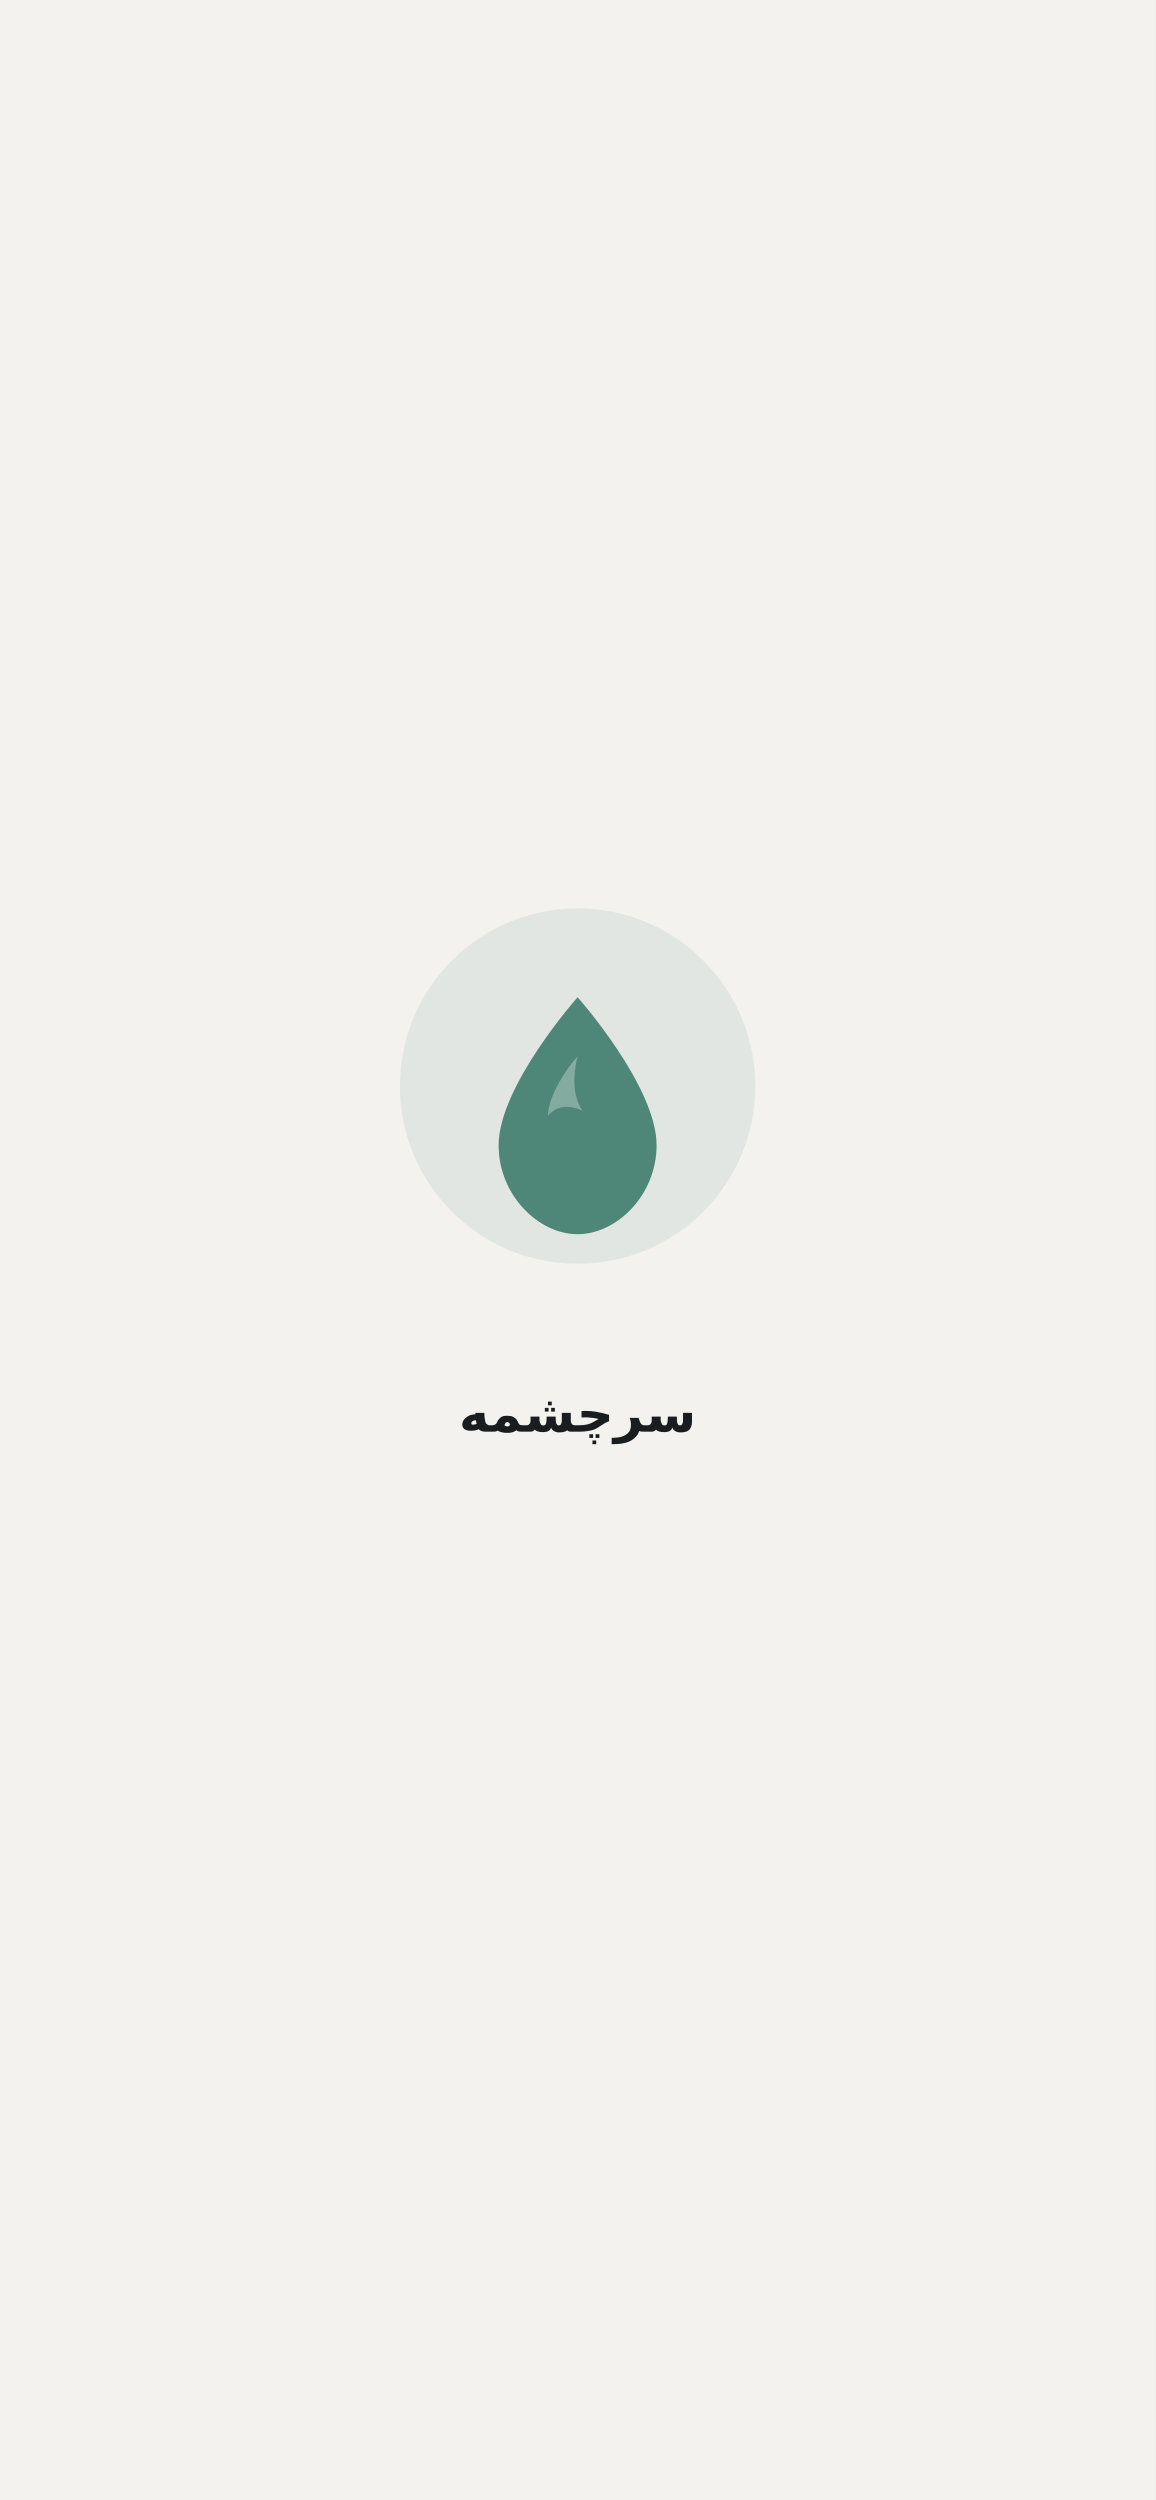
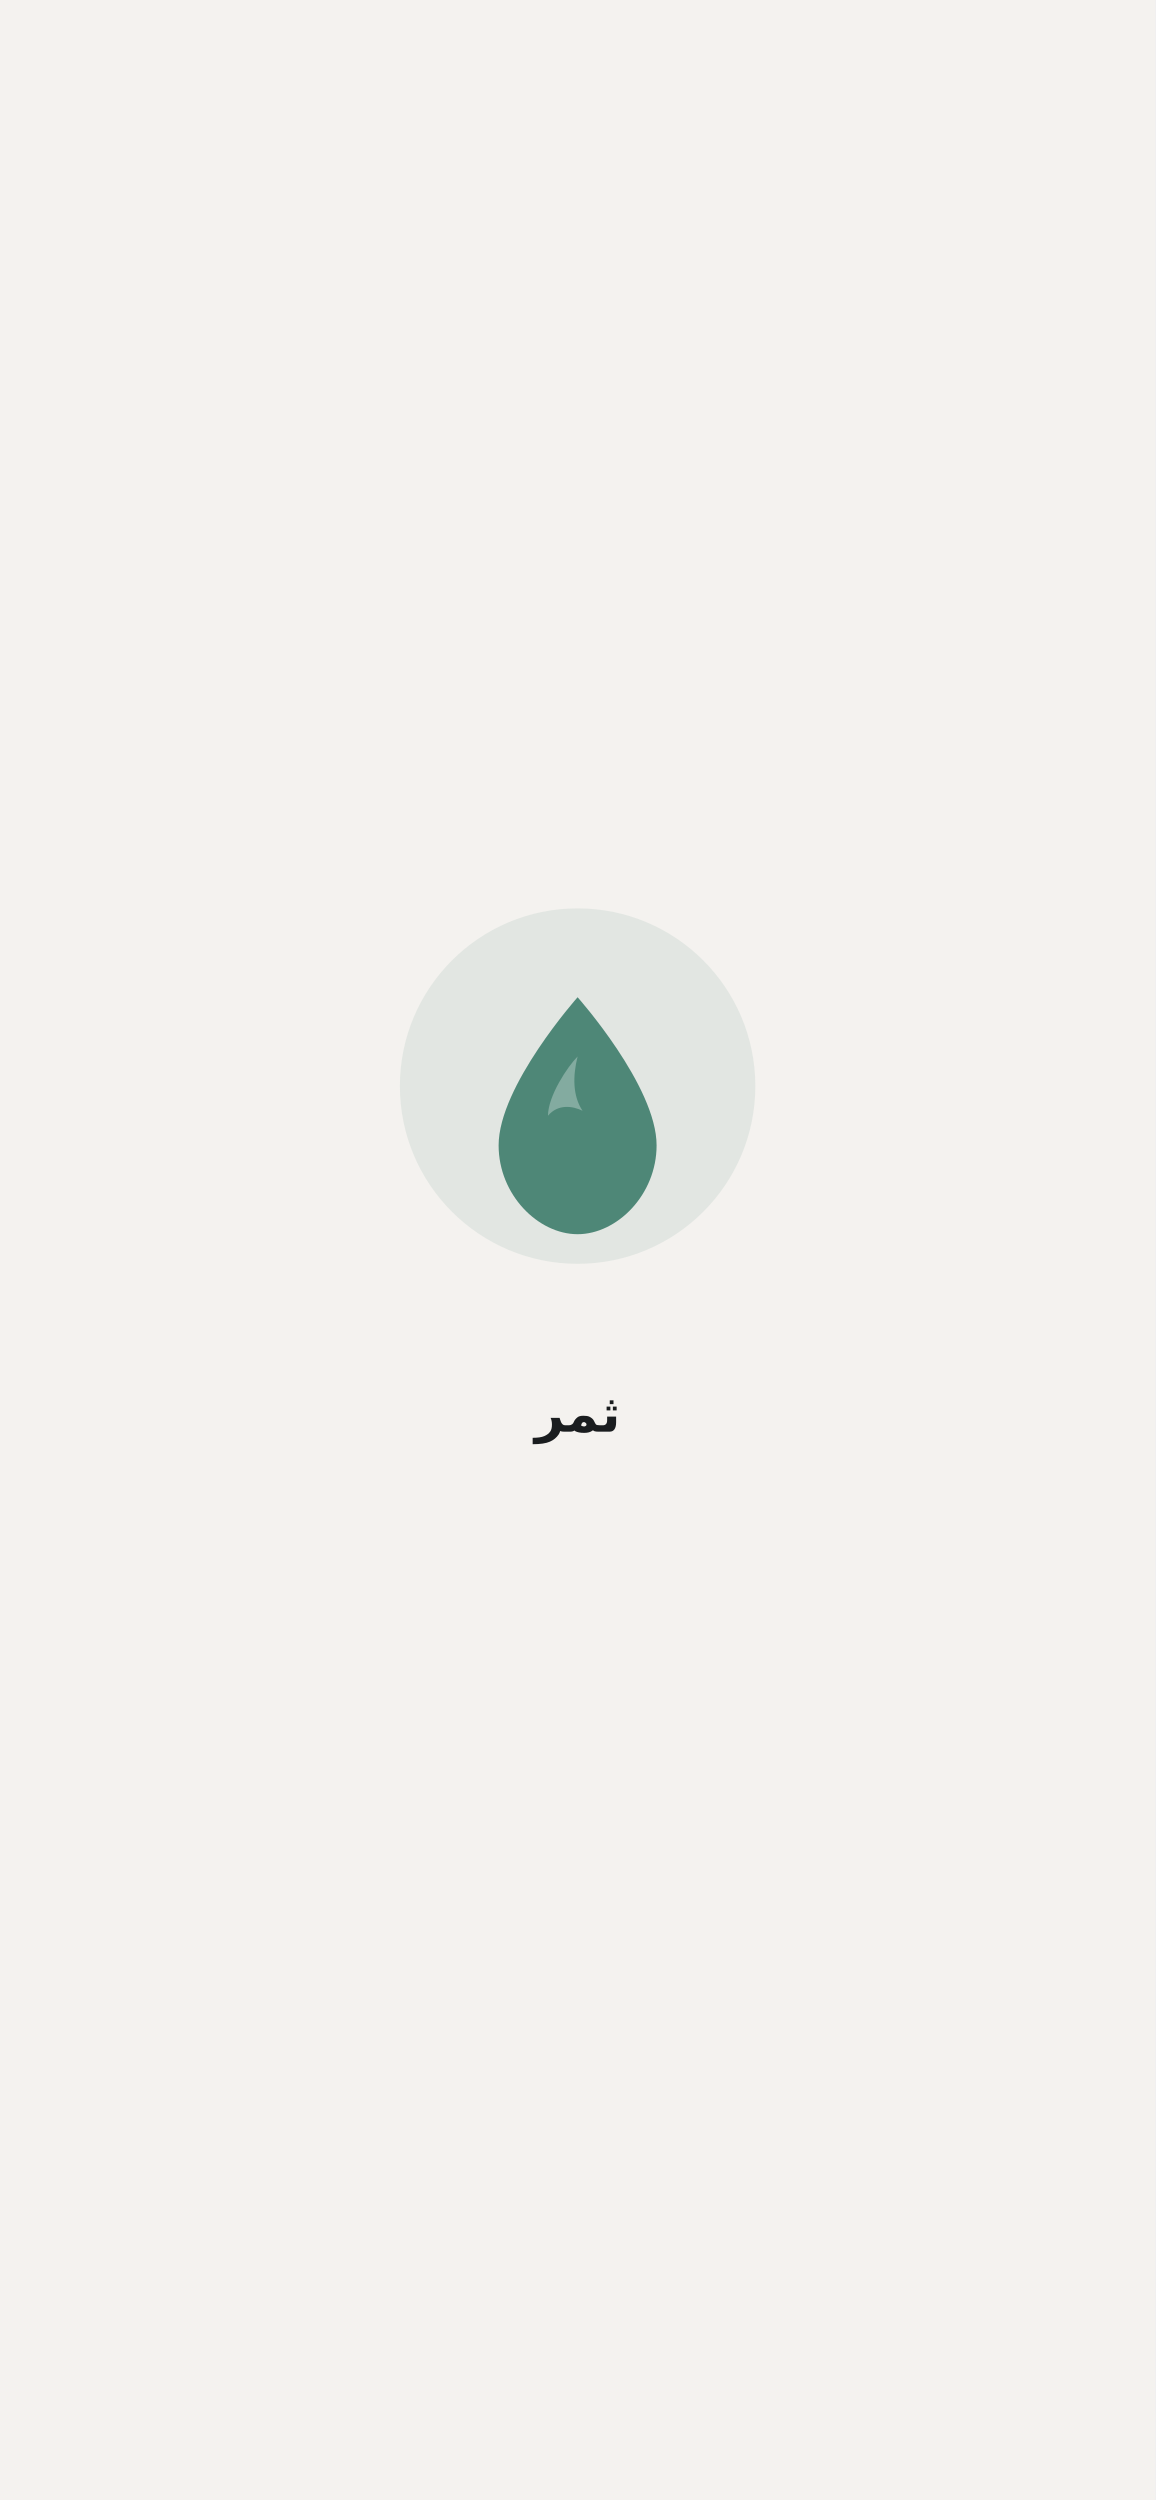
<svg xmlns="http://www.w3.org/2000/svg" viewBox="0 0 1170 2532">
  <rect width="1170" height="2532" fill="#F4F2EF" />
  <g transform="translate(585, 1100)">
    <circle cx="0" cy="0" r="180" fill="#3E7C6B" opacity="0.10" />
    <path d="M0 -90          C 0 -90, -80, 0, -80, 60          C -80, 110, -40, 150, 0, 150          C 40, 150, 80, 110, 80, 60          C 80, 0, 0 -90, 0 -90 Z" fill="#3E7C6B" opacity="0.9" />
    <path d="M-30 30          C -30 10, -10 -20, 0 -30          C -5 -10, -5 10, 5 25          C -5 20, -20 18, -30 30 Z" fill="white" opacity="0.3" />
  </g>
-   <text x="585" y="1450" text-anchor="middle" font-family="Vazirmatn, system-ui, sans-serif" font-size="52" font-weight="700" fill="#1A1D1F">سرچشمه</text>
+   <text x="585" y="1450" text-anchor="middle" font-family="Vazirmatn, system-ui, sans-serif" font-size="52" font-weight="700" fill="#1A1D1F">ثمر</text>
</svg>
